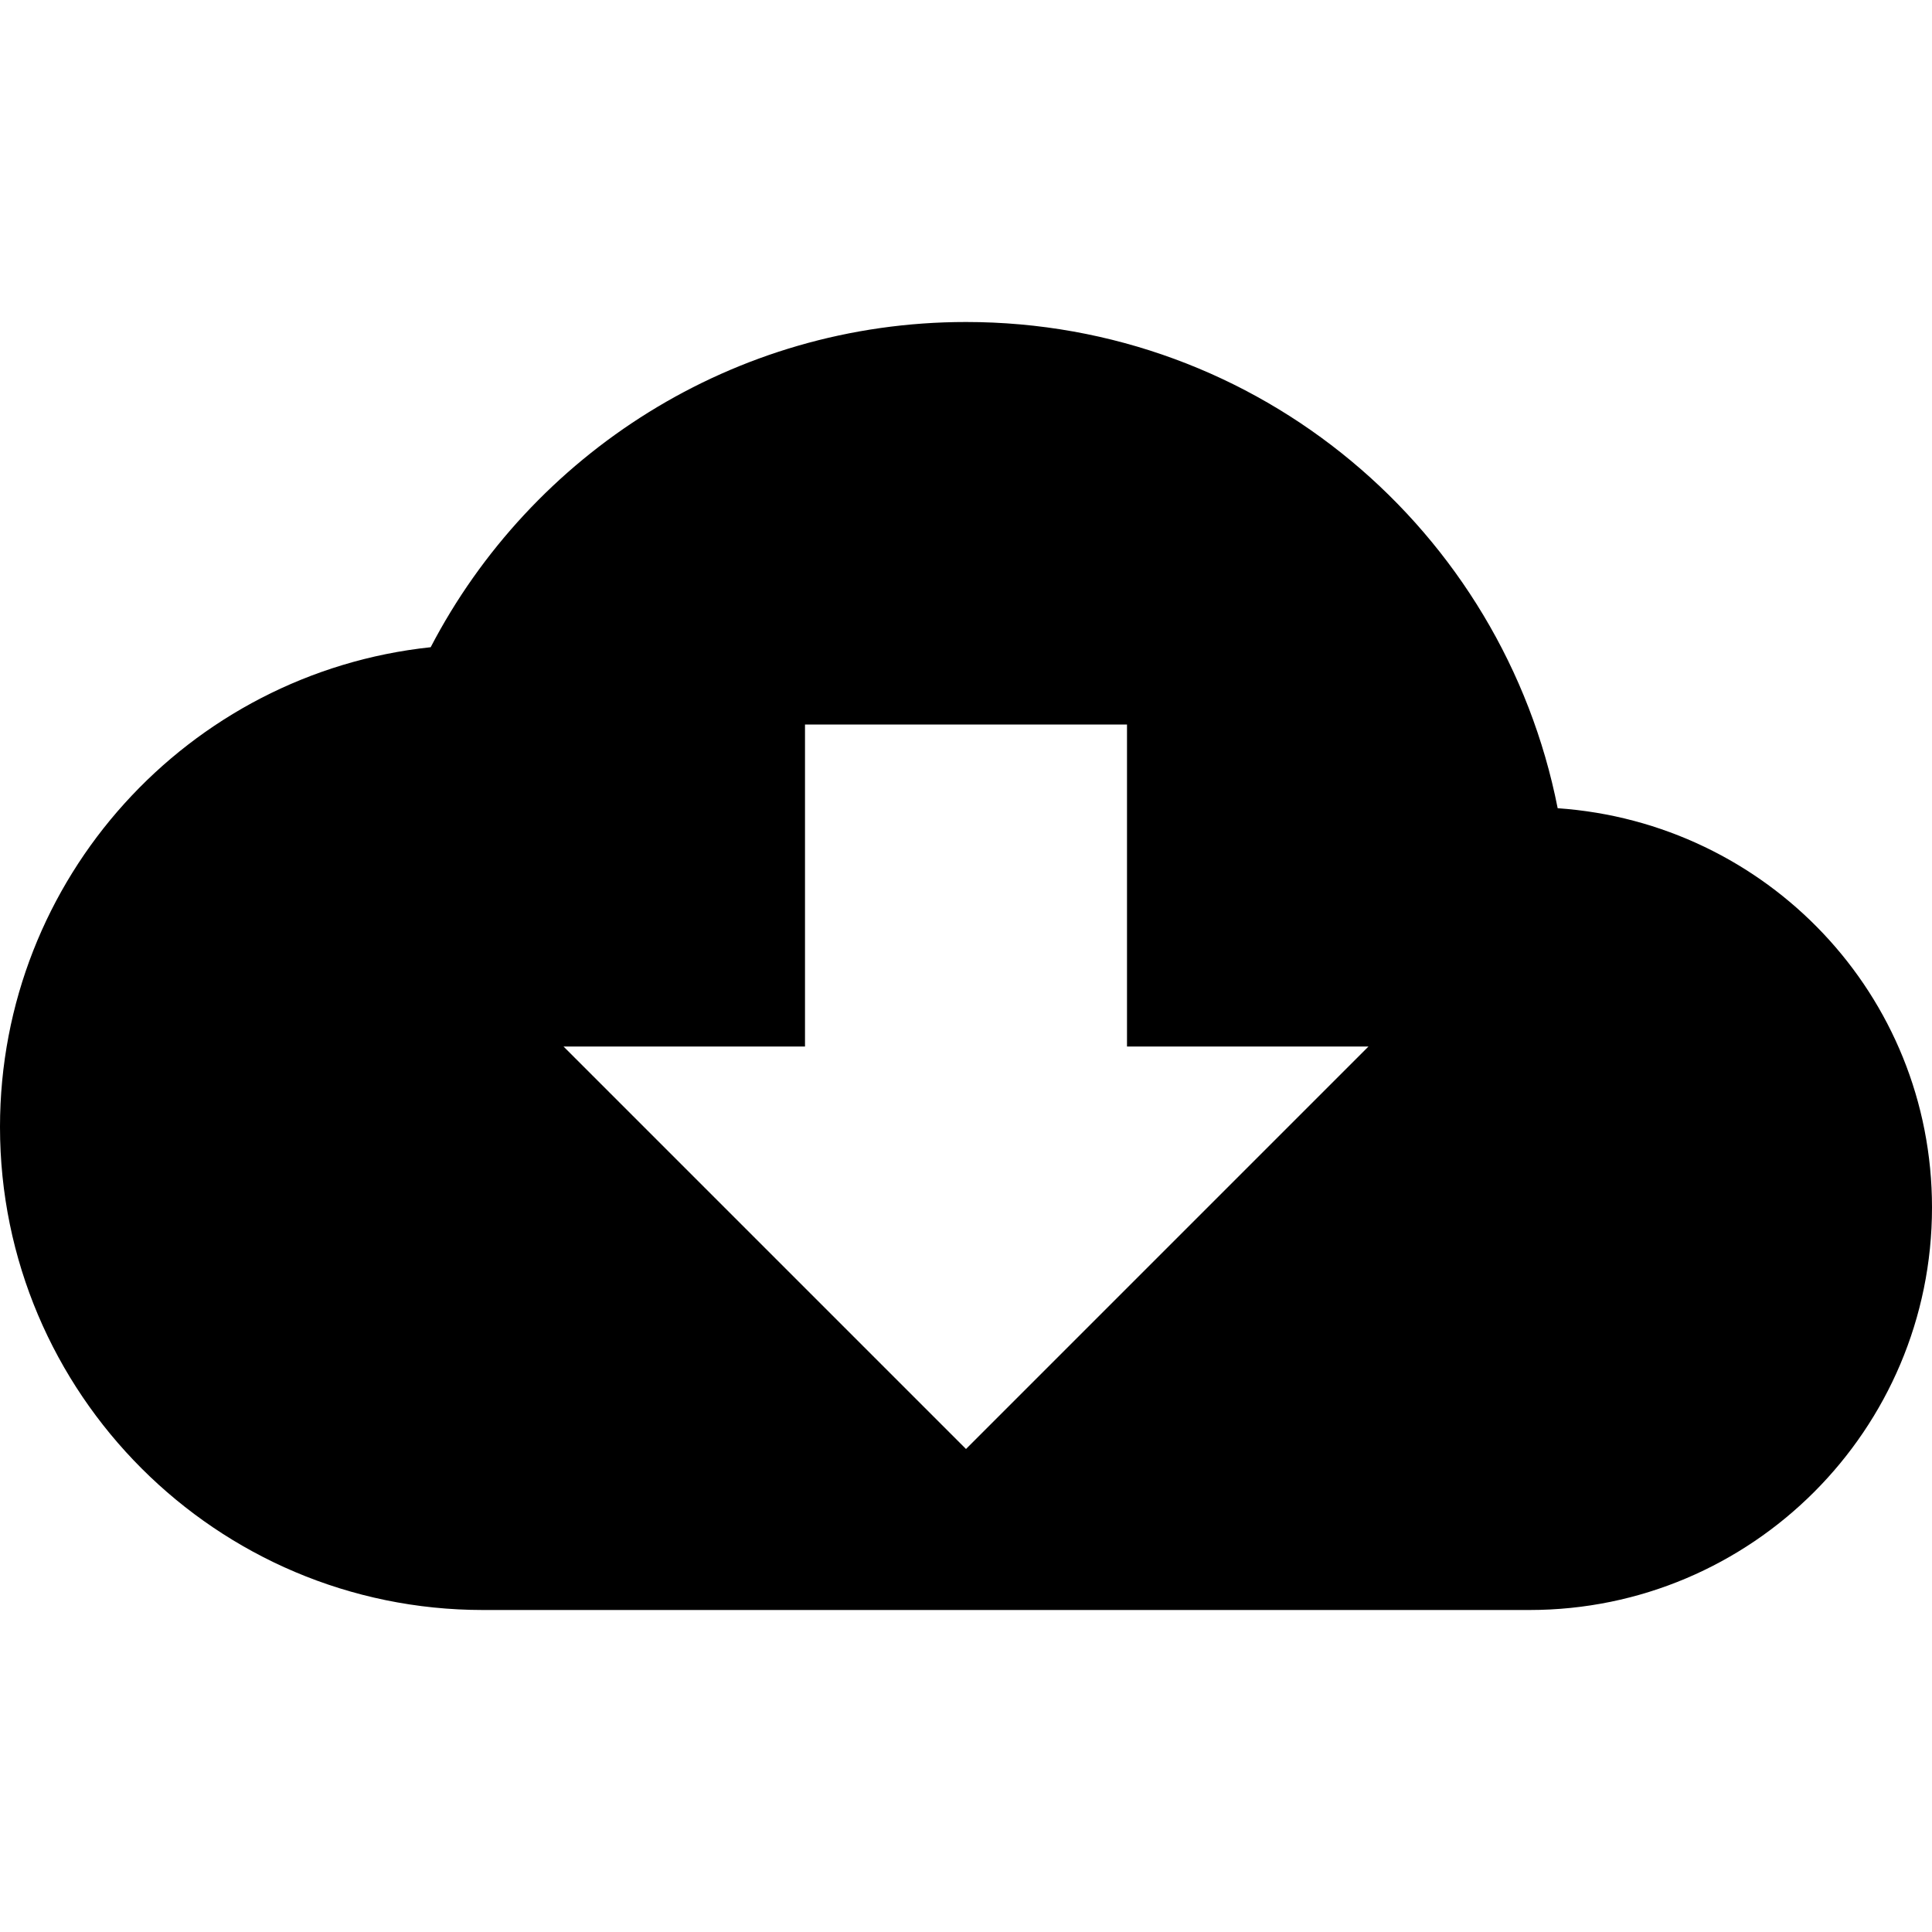
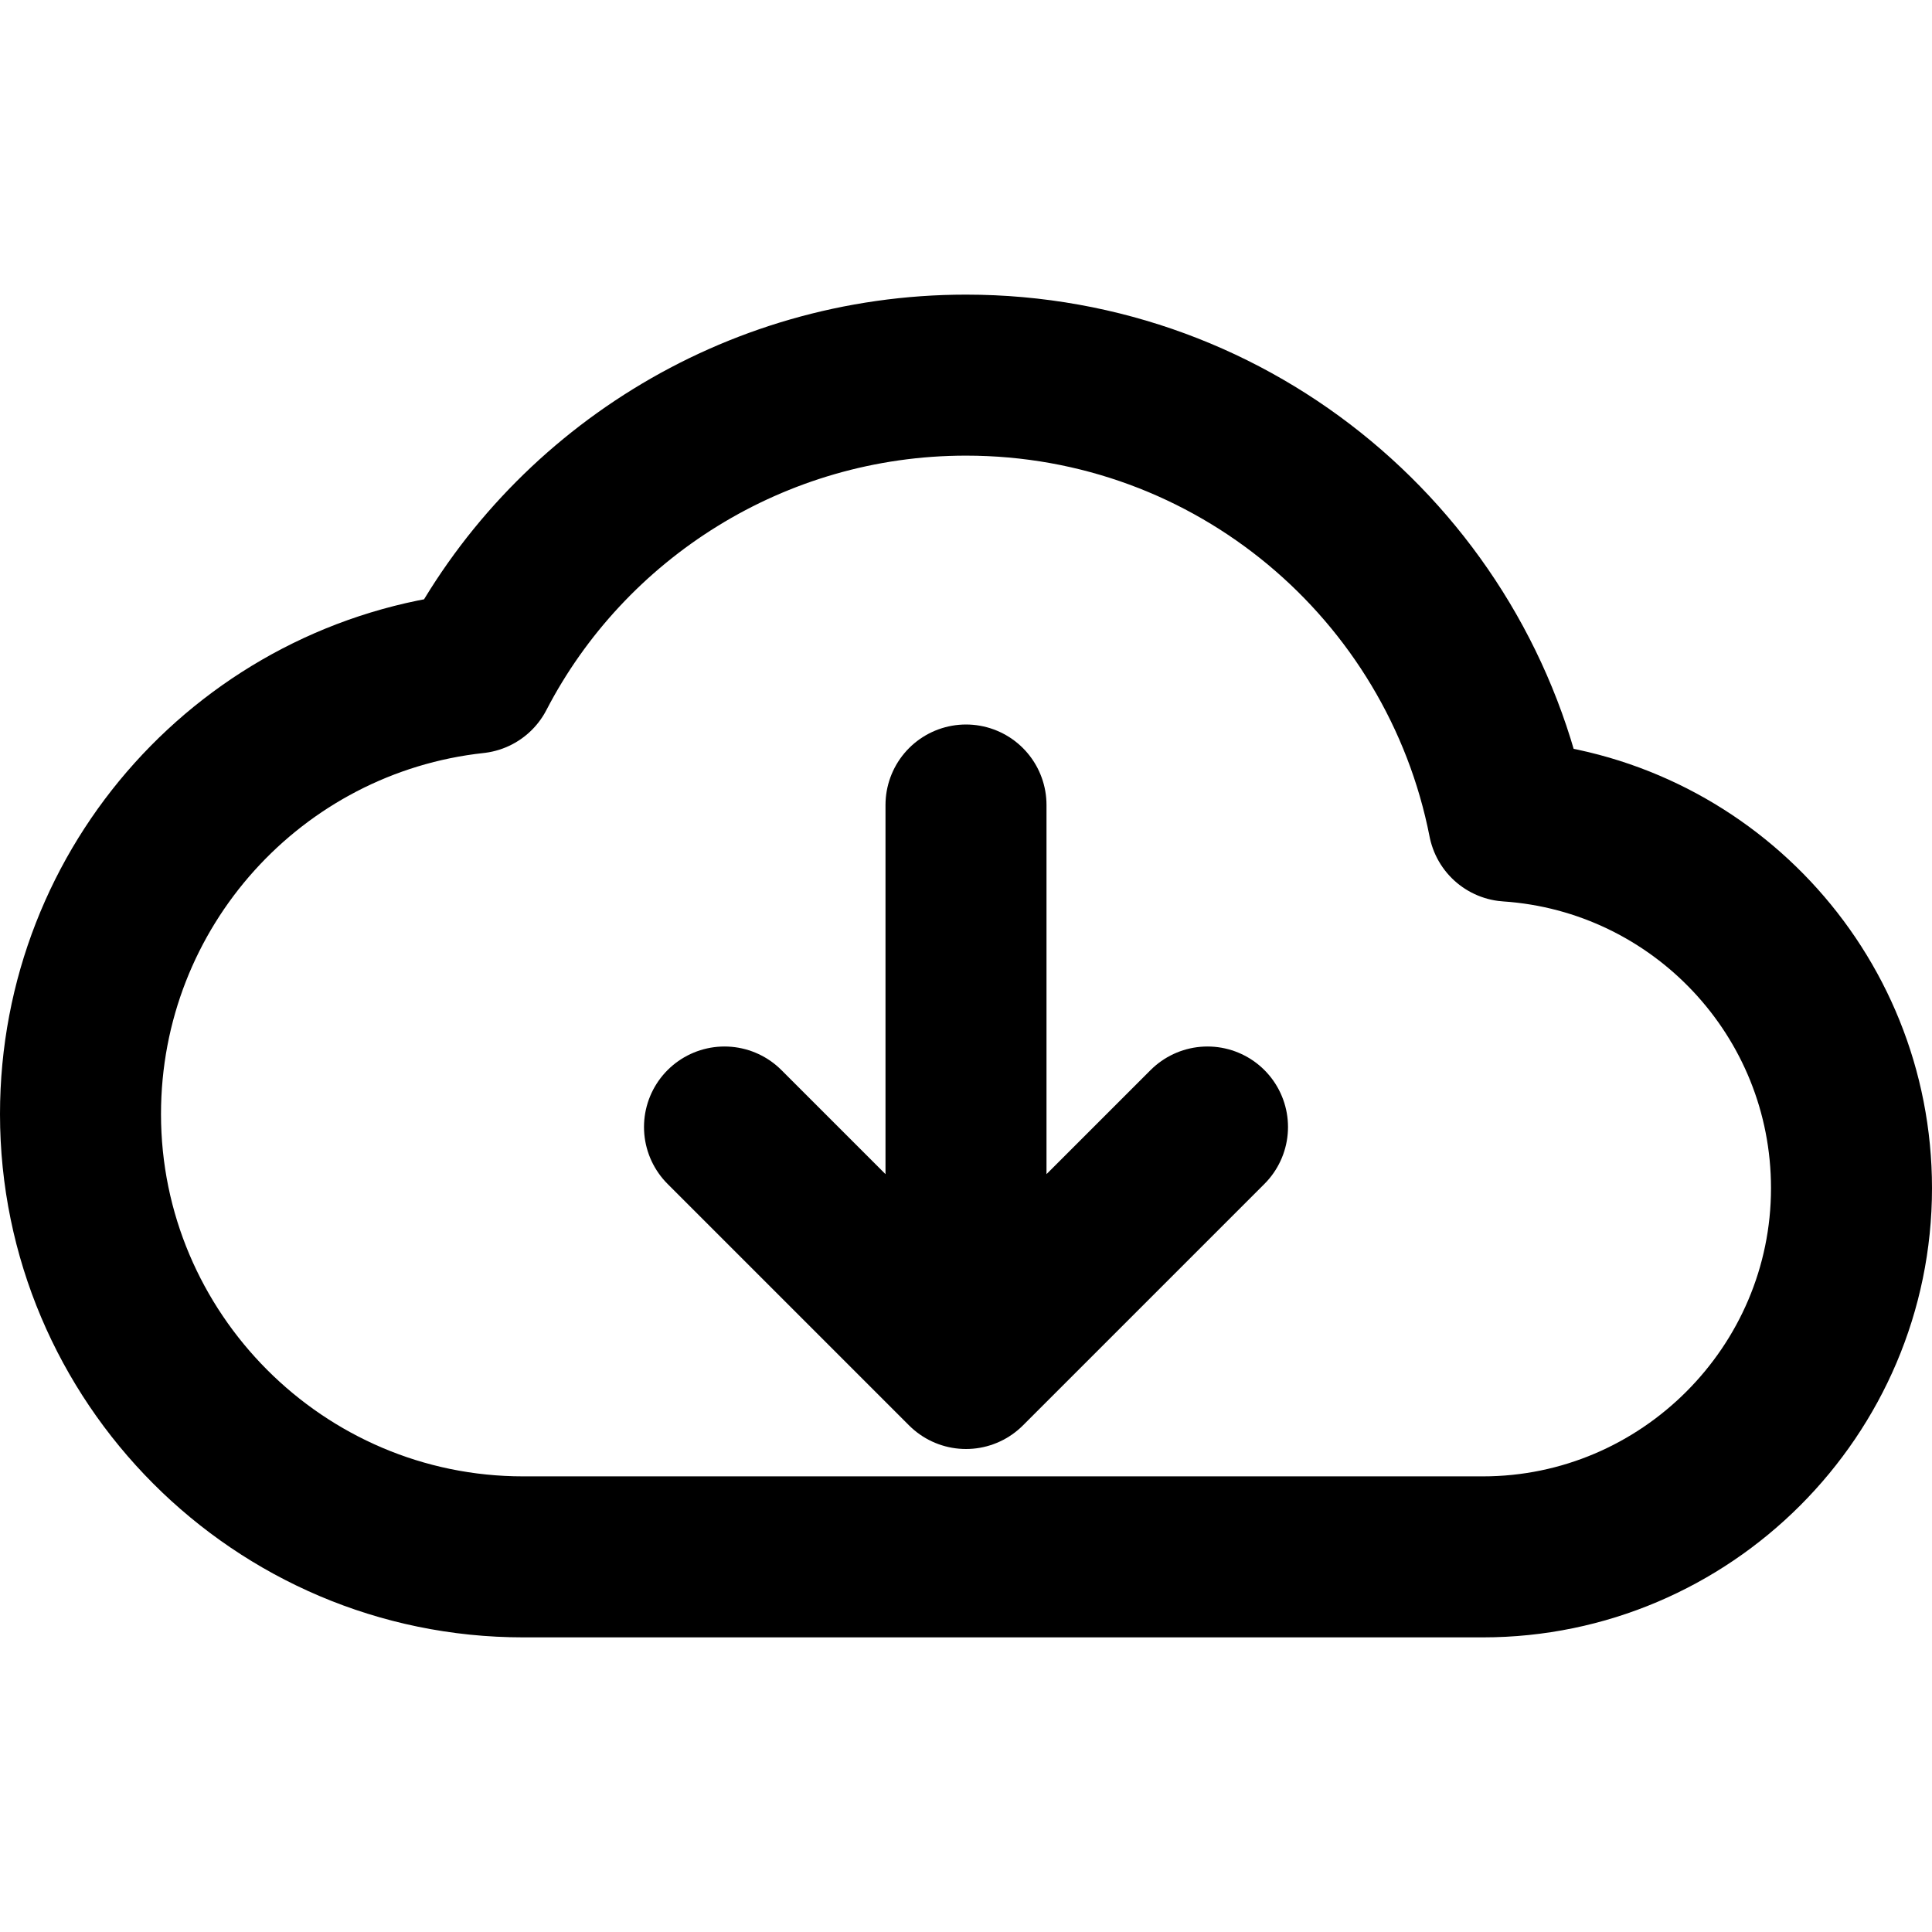
<svg xmlns="http://www.w3.org/2000/svg" width="12" height="12" viewBox="0 0 12 12" fill="none">
-   <path d="M9.675 5.02C9.335 3.295 7.82 2 6 2C4.555 2 3.3 2.82 2.675 4.02C1.17 4.18 0 5.455 0 7C0 8.655 1.345 10 3 10H9.5C10.88 10 12 8.88 12 7.5C12 6.18 10.975 5.11 9.675 5.02ZM8.5 6.5L6 9L3.5 6.5H5V4.5H7V6.5H8.5Z" fill="currentColor" />
+   <path d="M9.37 5.1C9.06 3.52 7.67 2.33 6 2.33C4.68 2.33 3.52 3.08 2.95 4.18C1.57 4.33 0.5 5.5 0.5 6.92C0.5 8.43 1.73 9.67 3.25 9.67H9.21C10.47 9.67 11.5 8.64 11.5 7.38C11.5 6.17 10.56 5.18 9.37 5.1Z" fill="none" stroke="currentColor" stroke-linejoin="round" />
+   <path d="M6 5V8.5M4.5 7L6 8.5L7.5 7" fill="none" stroke="currentColor" stroke-linecap="round" stroke-linejoin="round" />
</svg>
